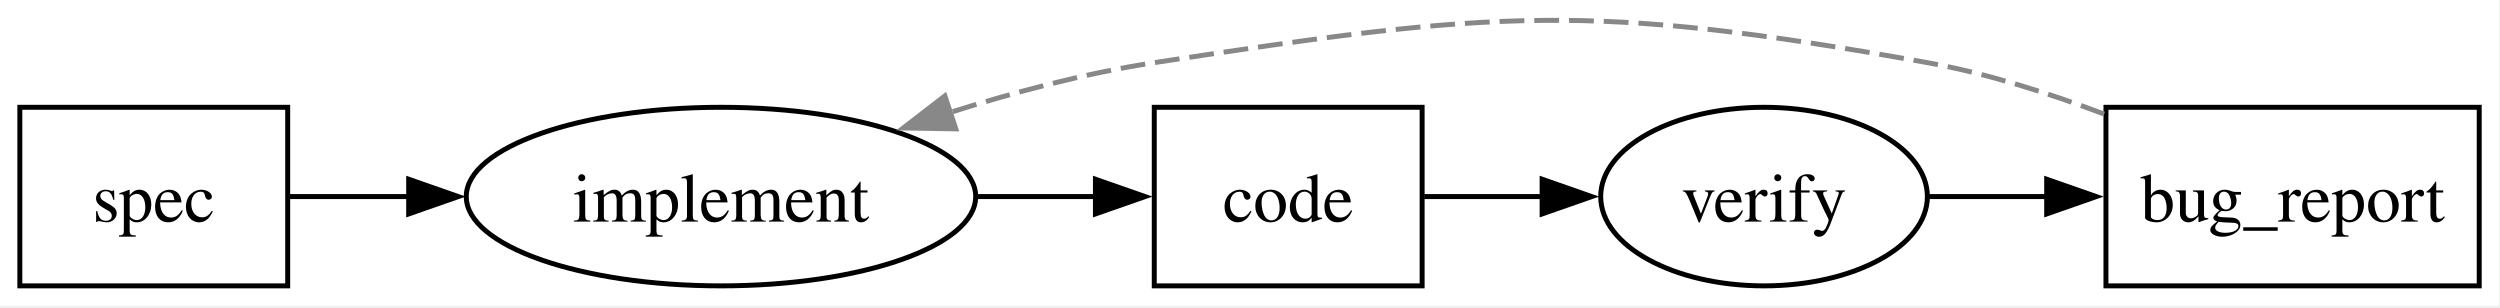
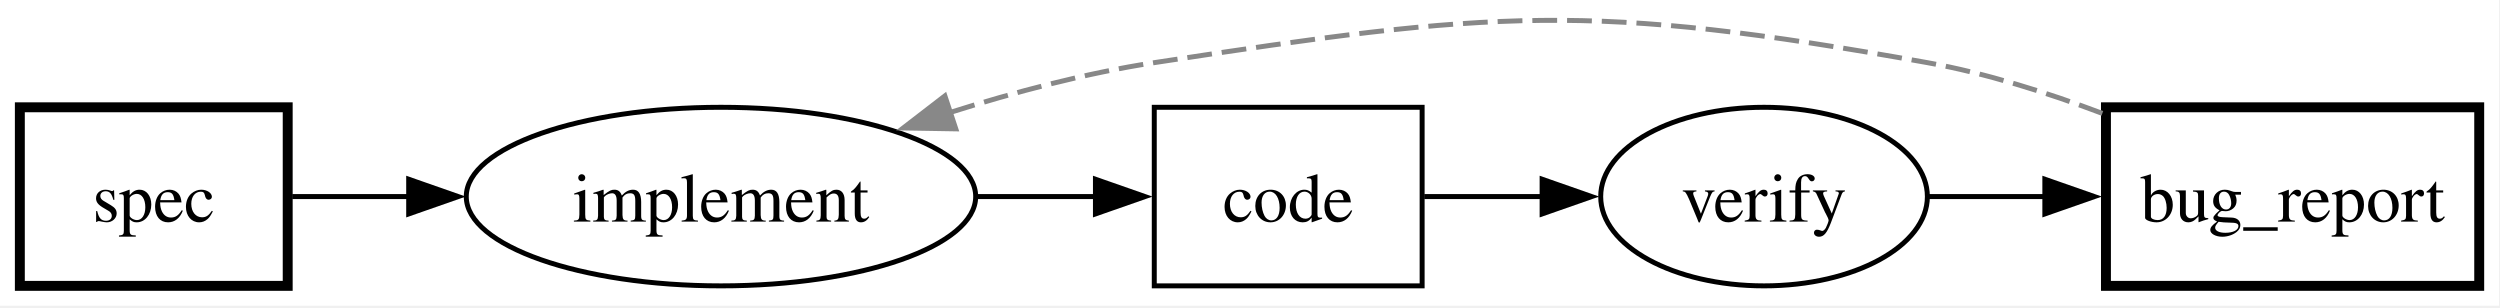
<svg xmlns="http://www.w3.org/2000/svg" width="504pt" height="62pt" viewBox="0.00 0.00 504.00 62.00">
  <g id="graph0" class="graph" transform="scale(1 1) rotate(0) translate(4 57.63)">
    <polygon fill="white" stroke="none" points="-4,4 -4,-57.63 499.81,-57.63 499.81,4 -4,4" />
    <g id="node1" class="node">
-       <polygon fill="none" stroke="black" points="495.81,-36 420.56,-36 420.56,0 495.81,0 495.81,-36" />
+       <polygon fill="none" stroke="black" stroke-width="2" points="495.81,-36 420.56,-36 420.56,0 495.81,0 495.81,-36" />
      <text xml:space="preserve" text-anchor="middle" x="458.18" y="-12.95" font-family="Times,serif" font-size="14.00">bug_report</text>
    </g>
    <g id="node3" class="node">
      <ellipse fill="none" stroke="black" cx="141.35" cy="-18" rx="51.35" ry="18" />
      <text xml:space="preserve" text-anchor="middle" x="141.35" y="-12.95" font-family="Times,serif" font-size="14.00">implement</text>
    </g>
    <g id="edge5" class="edge">
-       <path fill="none" stroke="#888888" stroke-dasharray="5,2" d="M420.2,-34.63C408.98,-38.88 396.47,-42.86 384.56,-45 316.38,-57.26 297.18,-55.46 228.7,-45 215,-42.91 200.47,-39.05 187.33,-34.89" />
+       <path fill="none" stroke="#888888" stroke-dasharray="5,2" d="M419.83,-34.77C408.71,-38.97 396.34,-42.88 384.56,-45 316.38,-57.26 297.18,-55.46 228.7,-45 215,-42.91 200.47,-39.05 187.33,-34.89" />
      <polygon fill="#888888" stroke="#888888" points="188.69,-31.65 178.09,-31.83 186.49,-38.3 188.69,-31.65" />
    </g>
    <g id="node2" class="node">
      <polygon fill="none" stroke="black" points="282.7,-36 228.7,-36 228.7,0 282.7,0 282.7,-36" />
      <text xml:space="preserve" text-anchor="middle" x="255.7" y="-12.95" font-family="Times,serif" font-size="14.00">code</text>
    </g>
    <g id="node5" class="node">
      <ellipse fill="none" stroke="black" cx="351.63" cy="-18" rx="32.93" ry="18" />
      <text xml:space="preserve" text-anchor="middle" x="351.63" y="-12.95" font-family="Times,serif" font-size="14.00">verify</text>
    </g>
    <g id="edge3" class="edge">
      <path fill="none" stroke="black" d="M283.12,-18C290.57,-18 298.88,-18 307.05,-18" />
      <polygon fill="black" stroke="black" points="306.89,-21.5 316.89,-18 306.89,-14.5 306.89,-21.5" />
    </g>
    <g id="edge2" class="edge">
      <path fill="none" stroke="black" d="M192.94,-18C201.06,-18 209.34,-18 217.09,-18" />
      <polygon fill="black" stroke="black" points="216.84,-21.5 226.84,-18 216.84,-14.5 216.84,-21.5" />
    </g>
    <g id="node4" class="node">
-       <polygon fill="none" stroke="black" points="54,-36 0,-36 0,0 54,0 54,-36" />
+       <polygon fill="none" stroke="black" stroke-width="2" points="54,-36 0,-36 0,0 54,0 54,-36" />
      <text xml:space="preserve" text-anchor="middle" x="27" y="-12.95" font-family="Times,serif" font-size="14.00">spec</text>
    </g>
    <g id="edge1" class="edge">
-       <path fill="none" stroke="black" d="M54.34,-18C61.74,-18 70.11,-18 78.65,-18" />
+       <path fill="none" stroke="black" d="M54.91,-18C62.14,-18 70.27,-18 78.56,-18" />
      <polygon fill="black" stroke="black" points="78.39,-21.5 88.39,-18 78.39,-14.5 78.39,-21.5" />
    </g>
    <g id="edge4" class="edge">
-       <path fill="none" stroke="black" d="M384.85,-18C392.44,-18 400.69,-18 408.81,-18" />
-       <polygon fill="black" stroke="black" points="408.61,-21.5 418.61,-18 408.61,-14.5 408.61,-21.5" />
+       <path fill="none" stroke="black" d="M384.85,-18C392.27,-18 400.32,-18 408.27,-18" />
+       <polygon fill="black" stroke="black" points="408.24,-21.5 418.24,-18 408.24,-14.5 408.24,-21.5" />
    </g>
  </g>
</svg>
